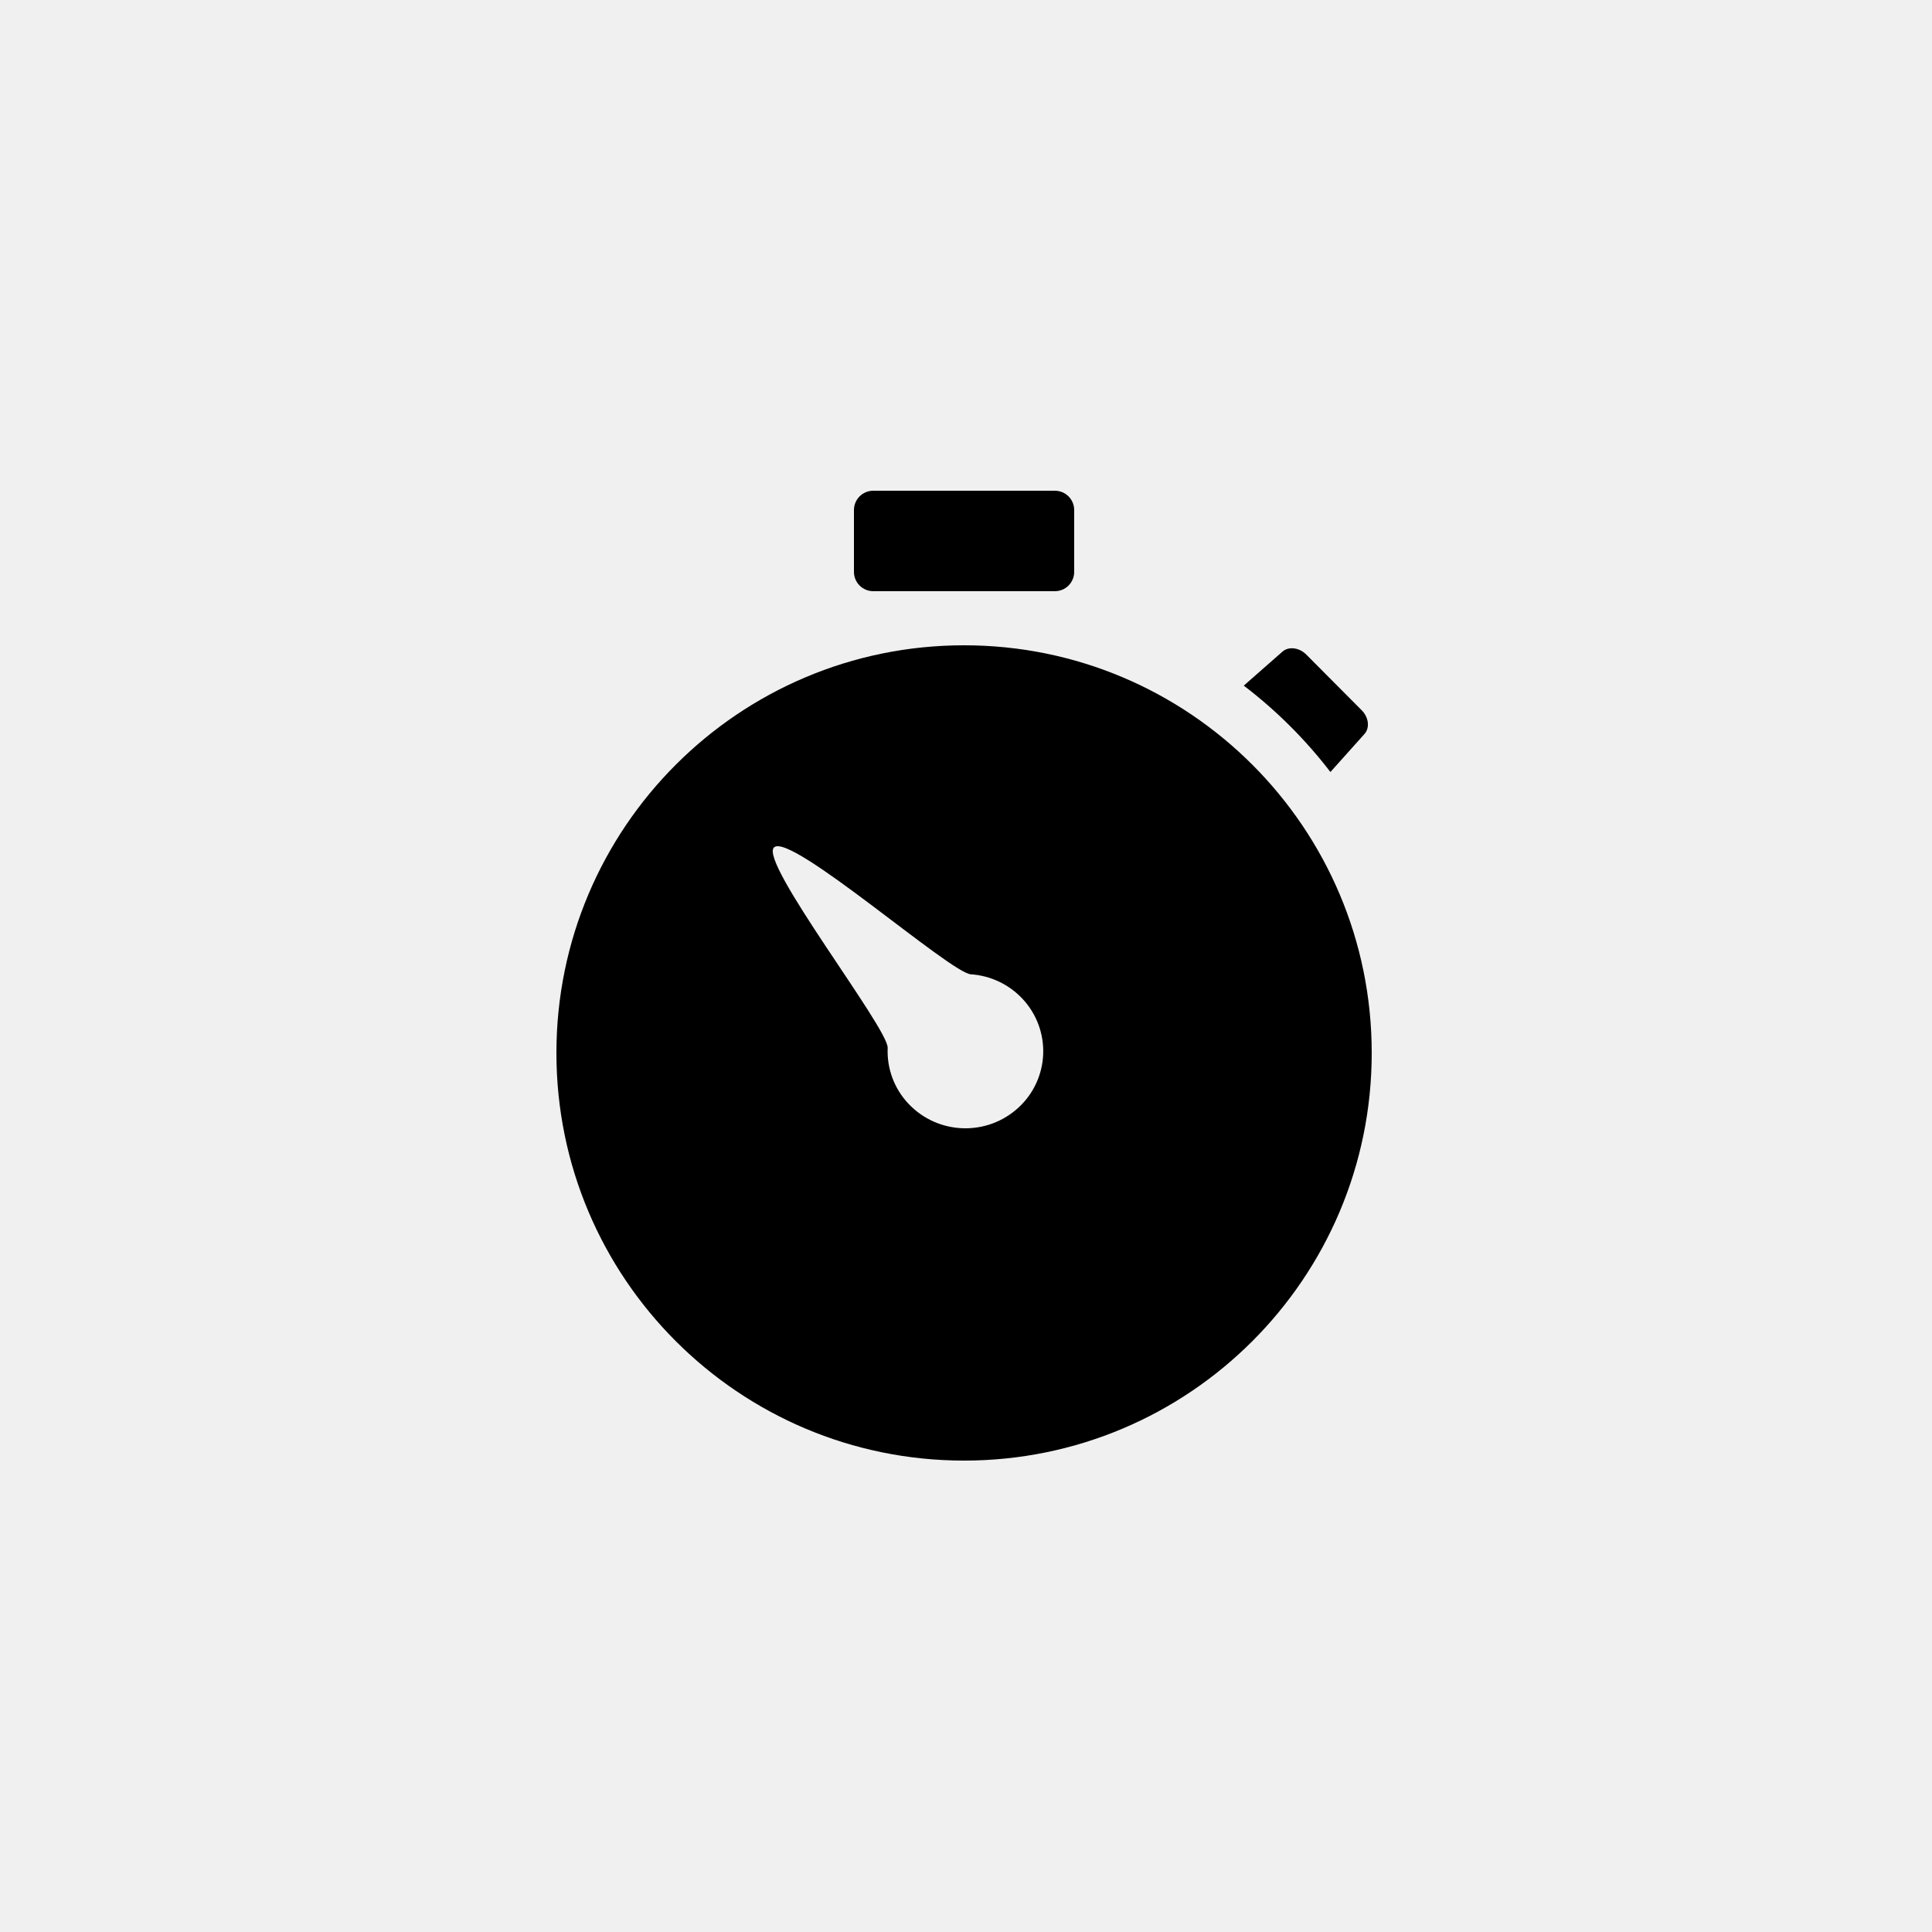
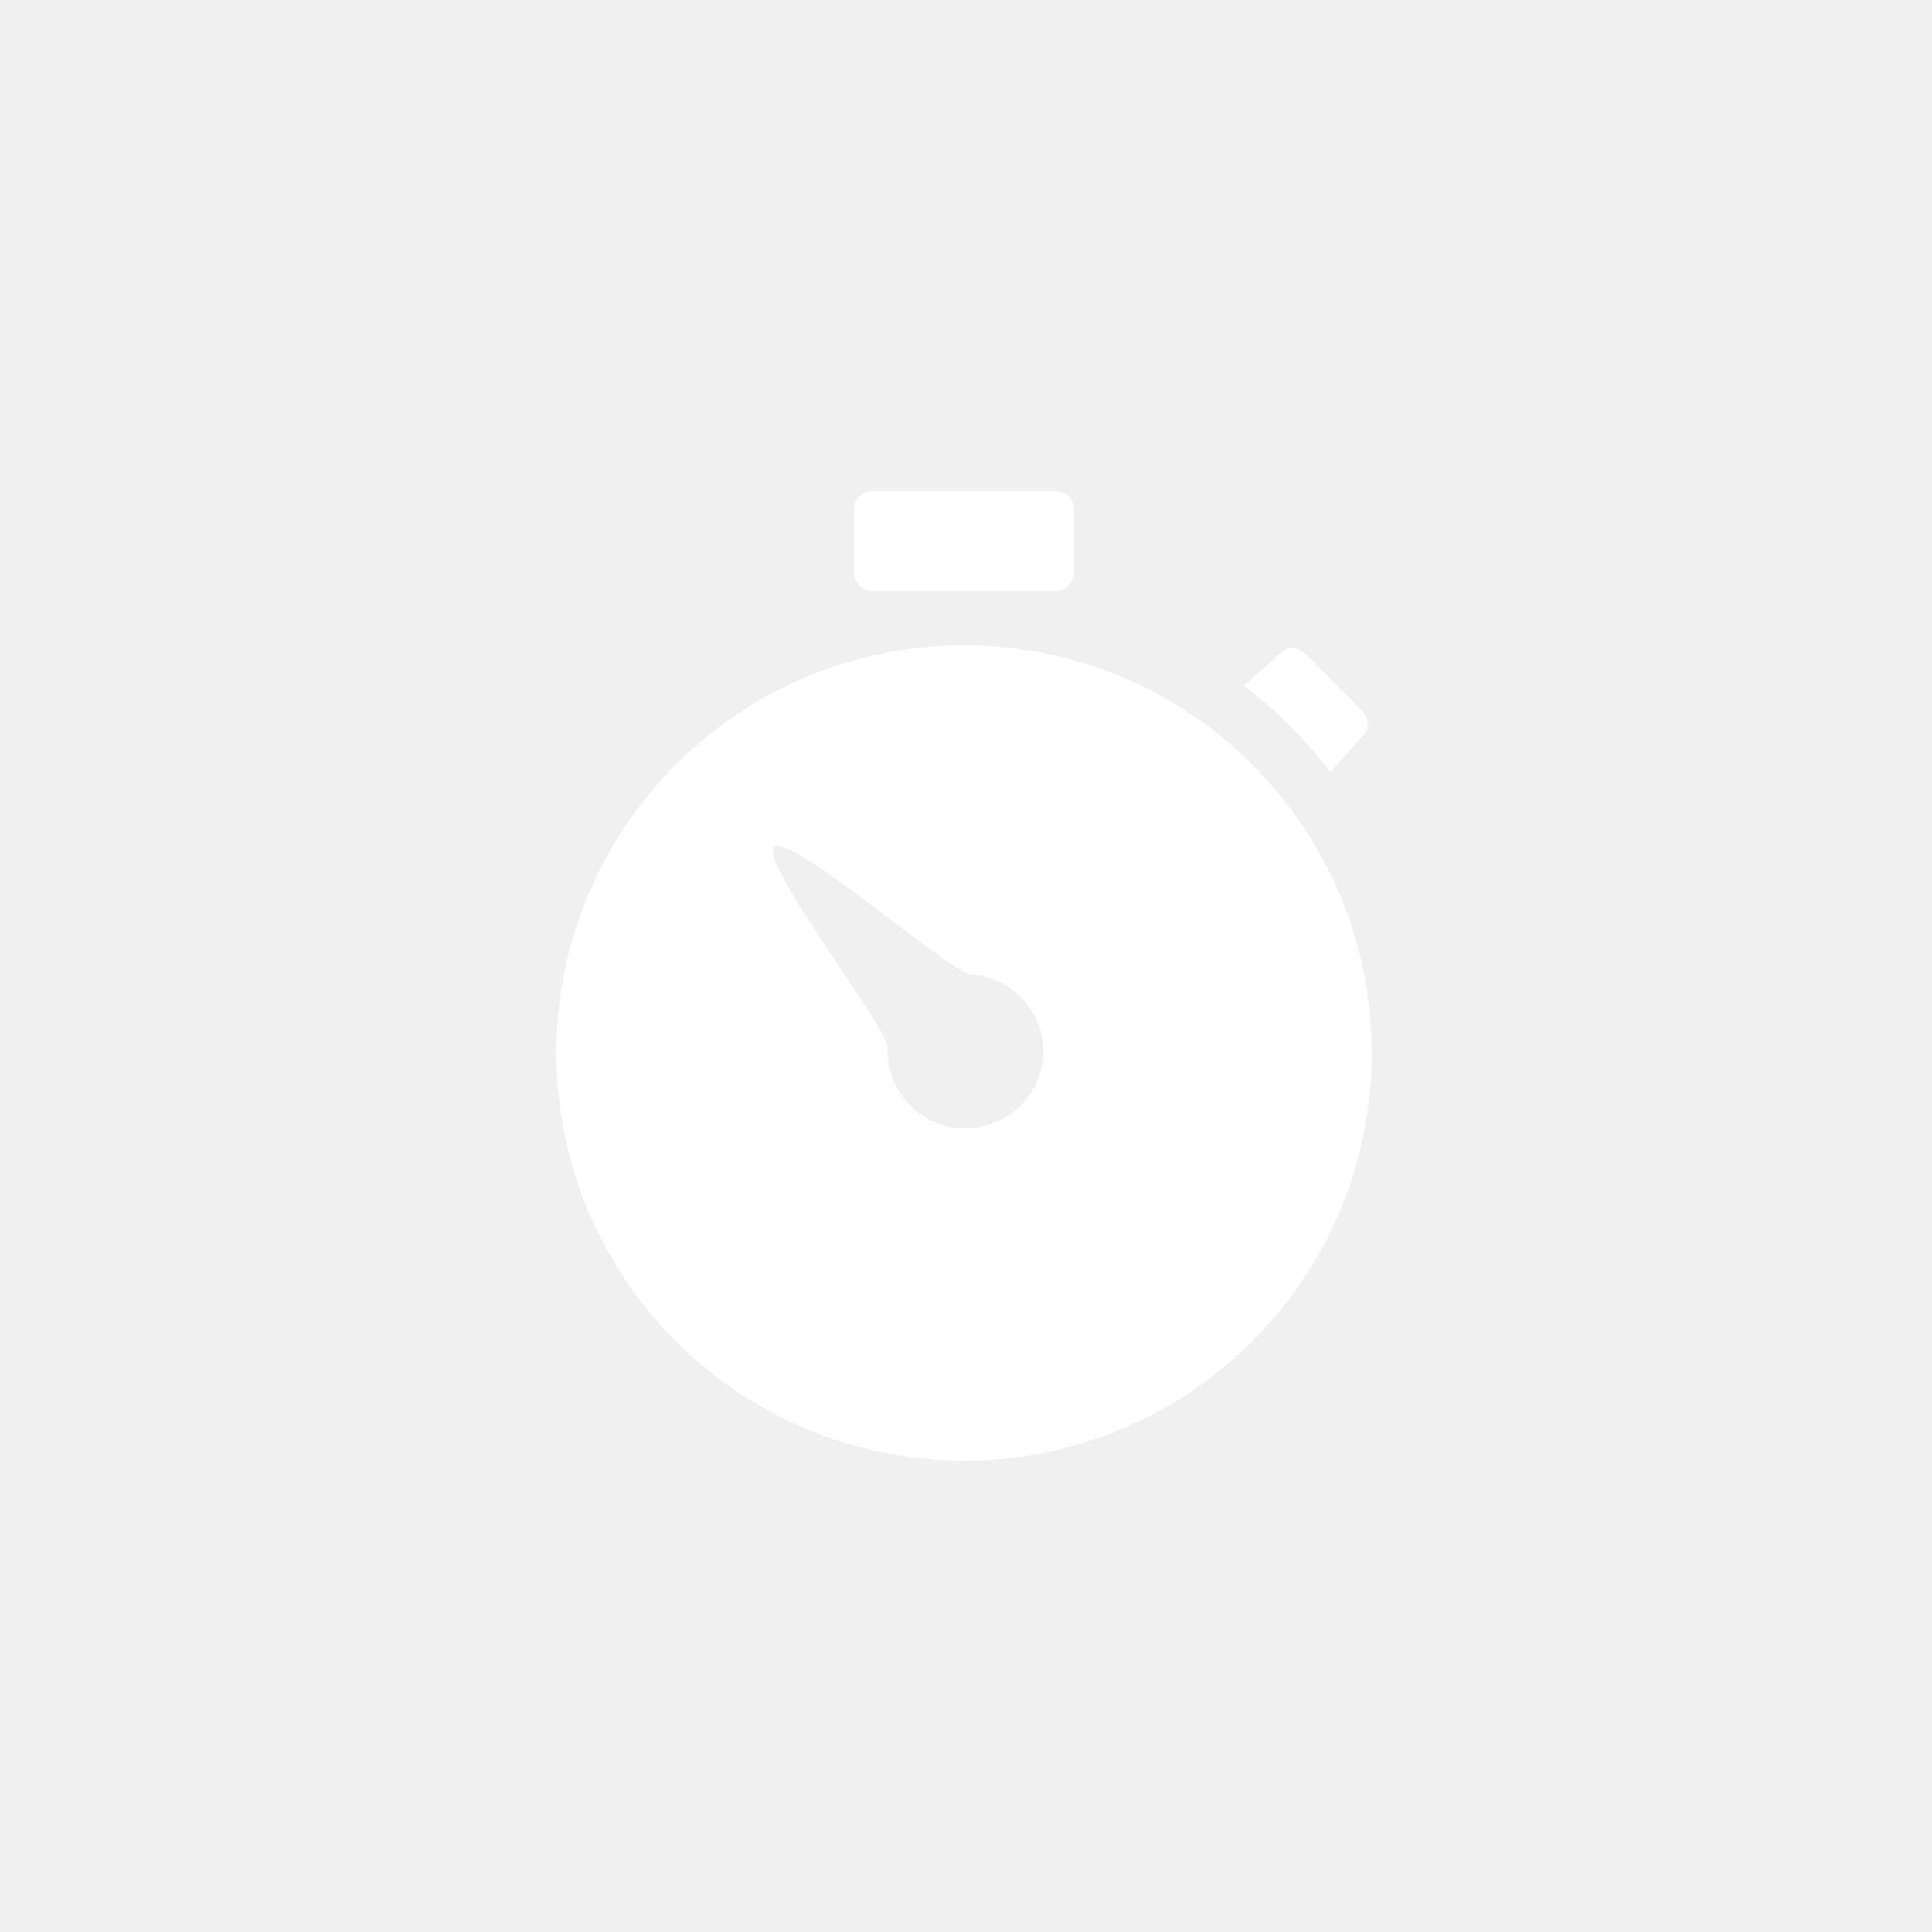
<svg xmlns="http://www.w3.org/2000/svg" width="100" height="100" viewBox="0 0 500 500">
  <defs>
    <style>
      .cls-1 {
+         fill: #fff;
        fill-rule: evenodd;
      }
    </style>
  </defs>
  <path id="filled" class="cls-1" d="M249.5,378A105.5,105.5,0,1,1,355,272.5,105.5,105.5,0,0,1,249.5,378Zm15.1-119.533a20.143,20.143,0,0,0-13.347-6.317c-5.366-.37-46.675-36.772-50.924-32.858-4.039,3.72,29.619,46.848,29.4,51.907a19.778,19.778,0,0,0,5.372,14.438,20.274,20.274,0,0,0,28.463,1.025A19.818,19.818,0,0,0,264.6,258.467ZM226,127h47a5,5,0,0,1,5,5v16a5,5,0,0,1-5,5H226a5,5,0,0,1-5-5V132A5,5,0,0,1,226,127Zm118.311,72.794a120.175,120.175,0,0,0-22.424-22.355l10.019-8.805c1.6-1.406,4.344-1.054,6.152.763l14.365,14.435c1.8,1.807,2.126,4.532.71,6.112Z" />
</svg>
